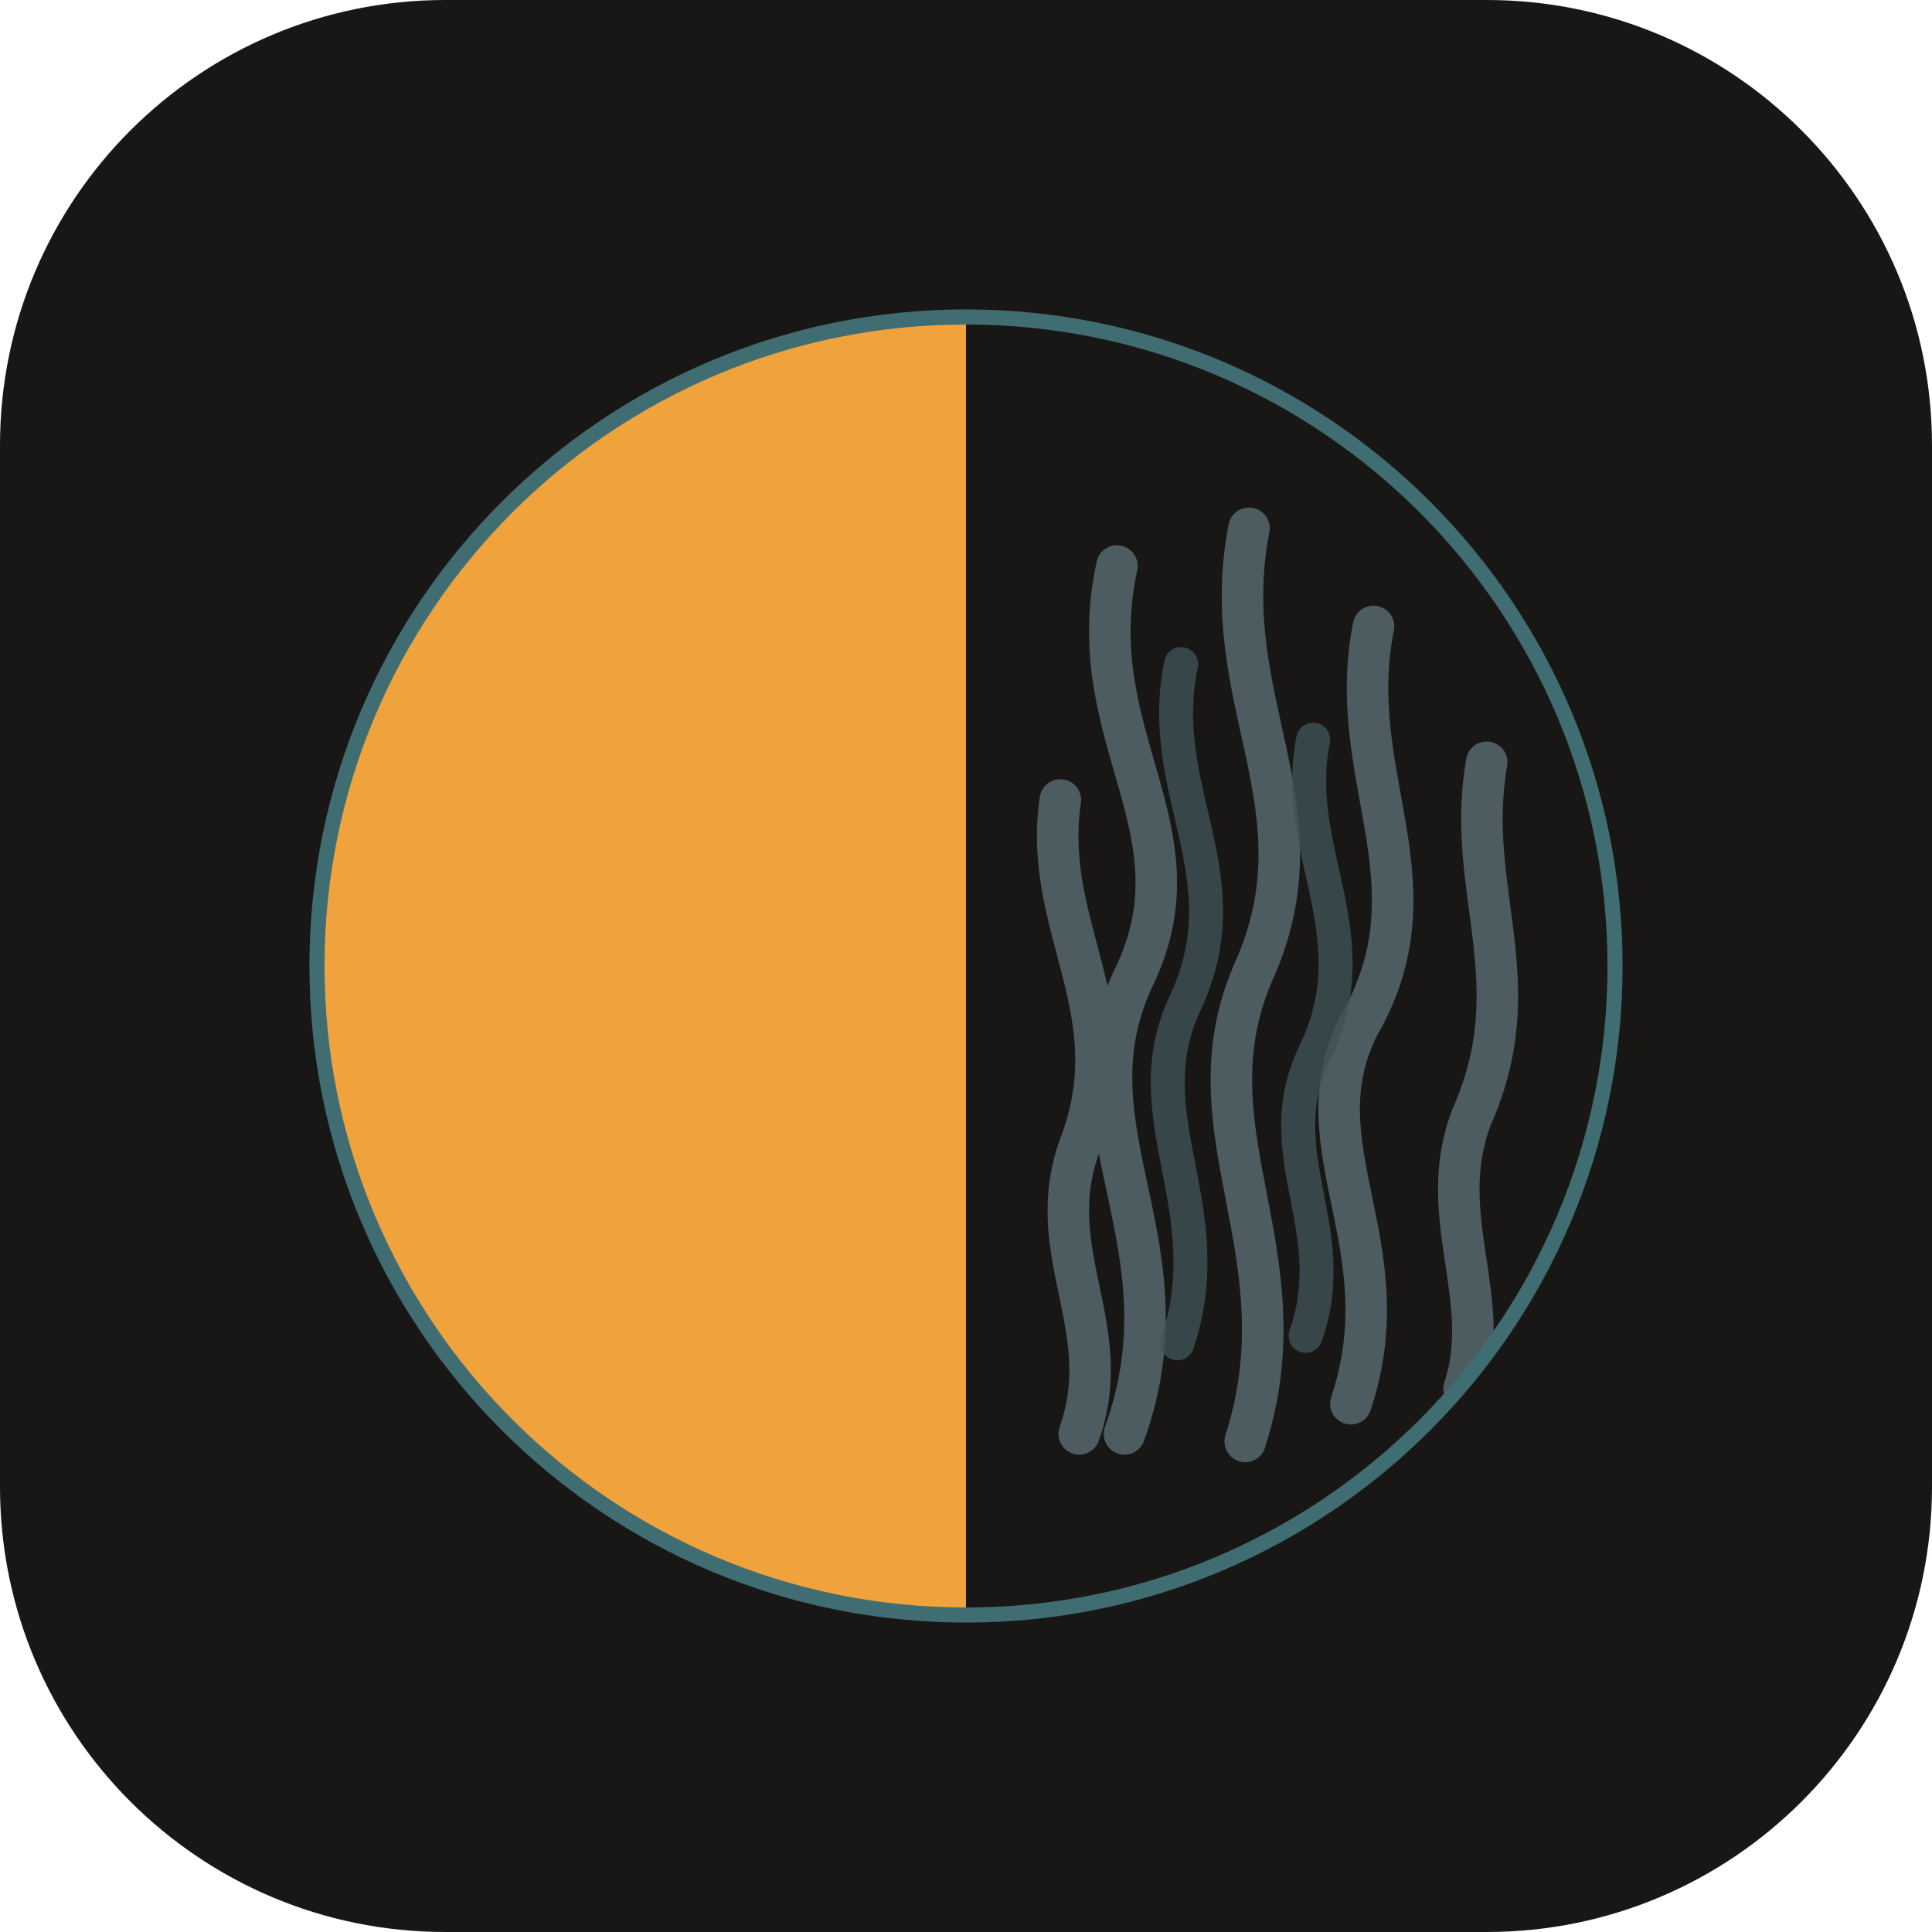
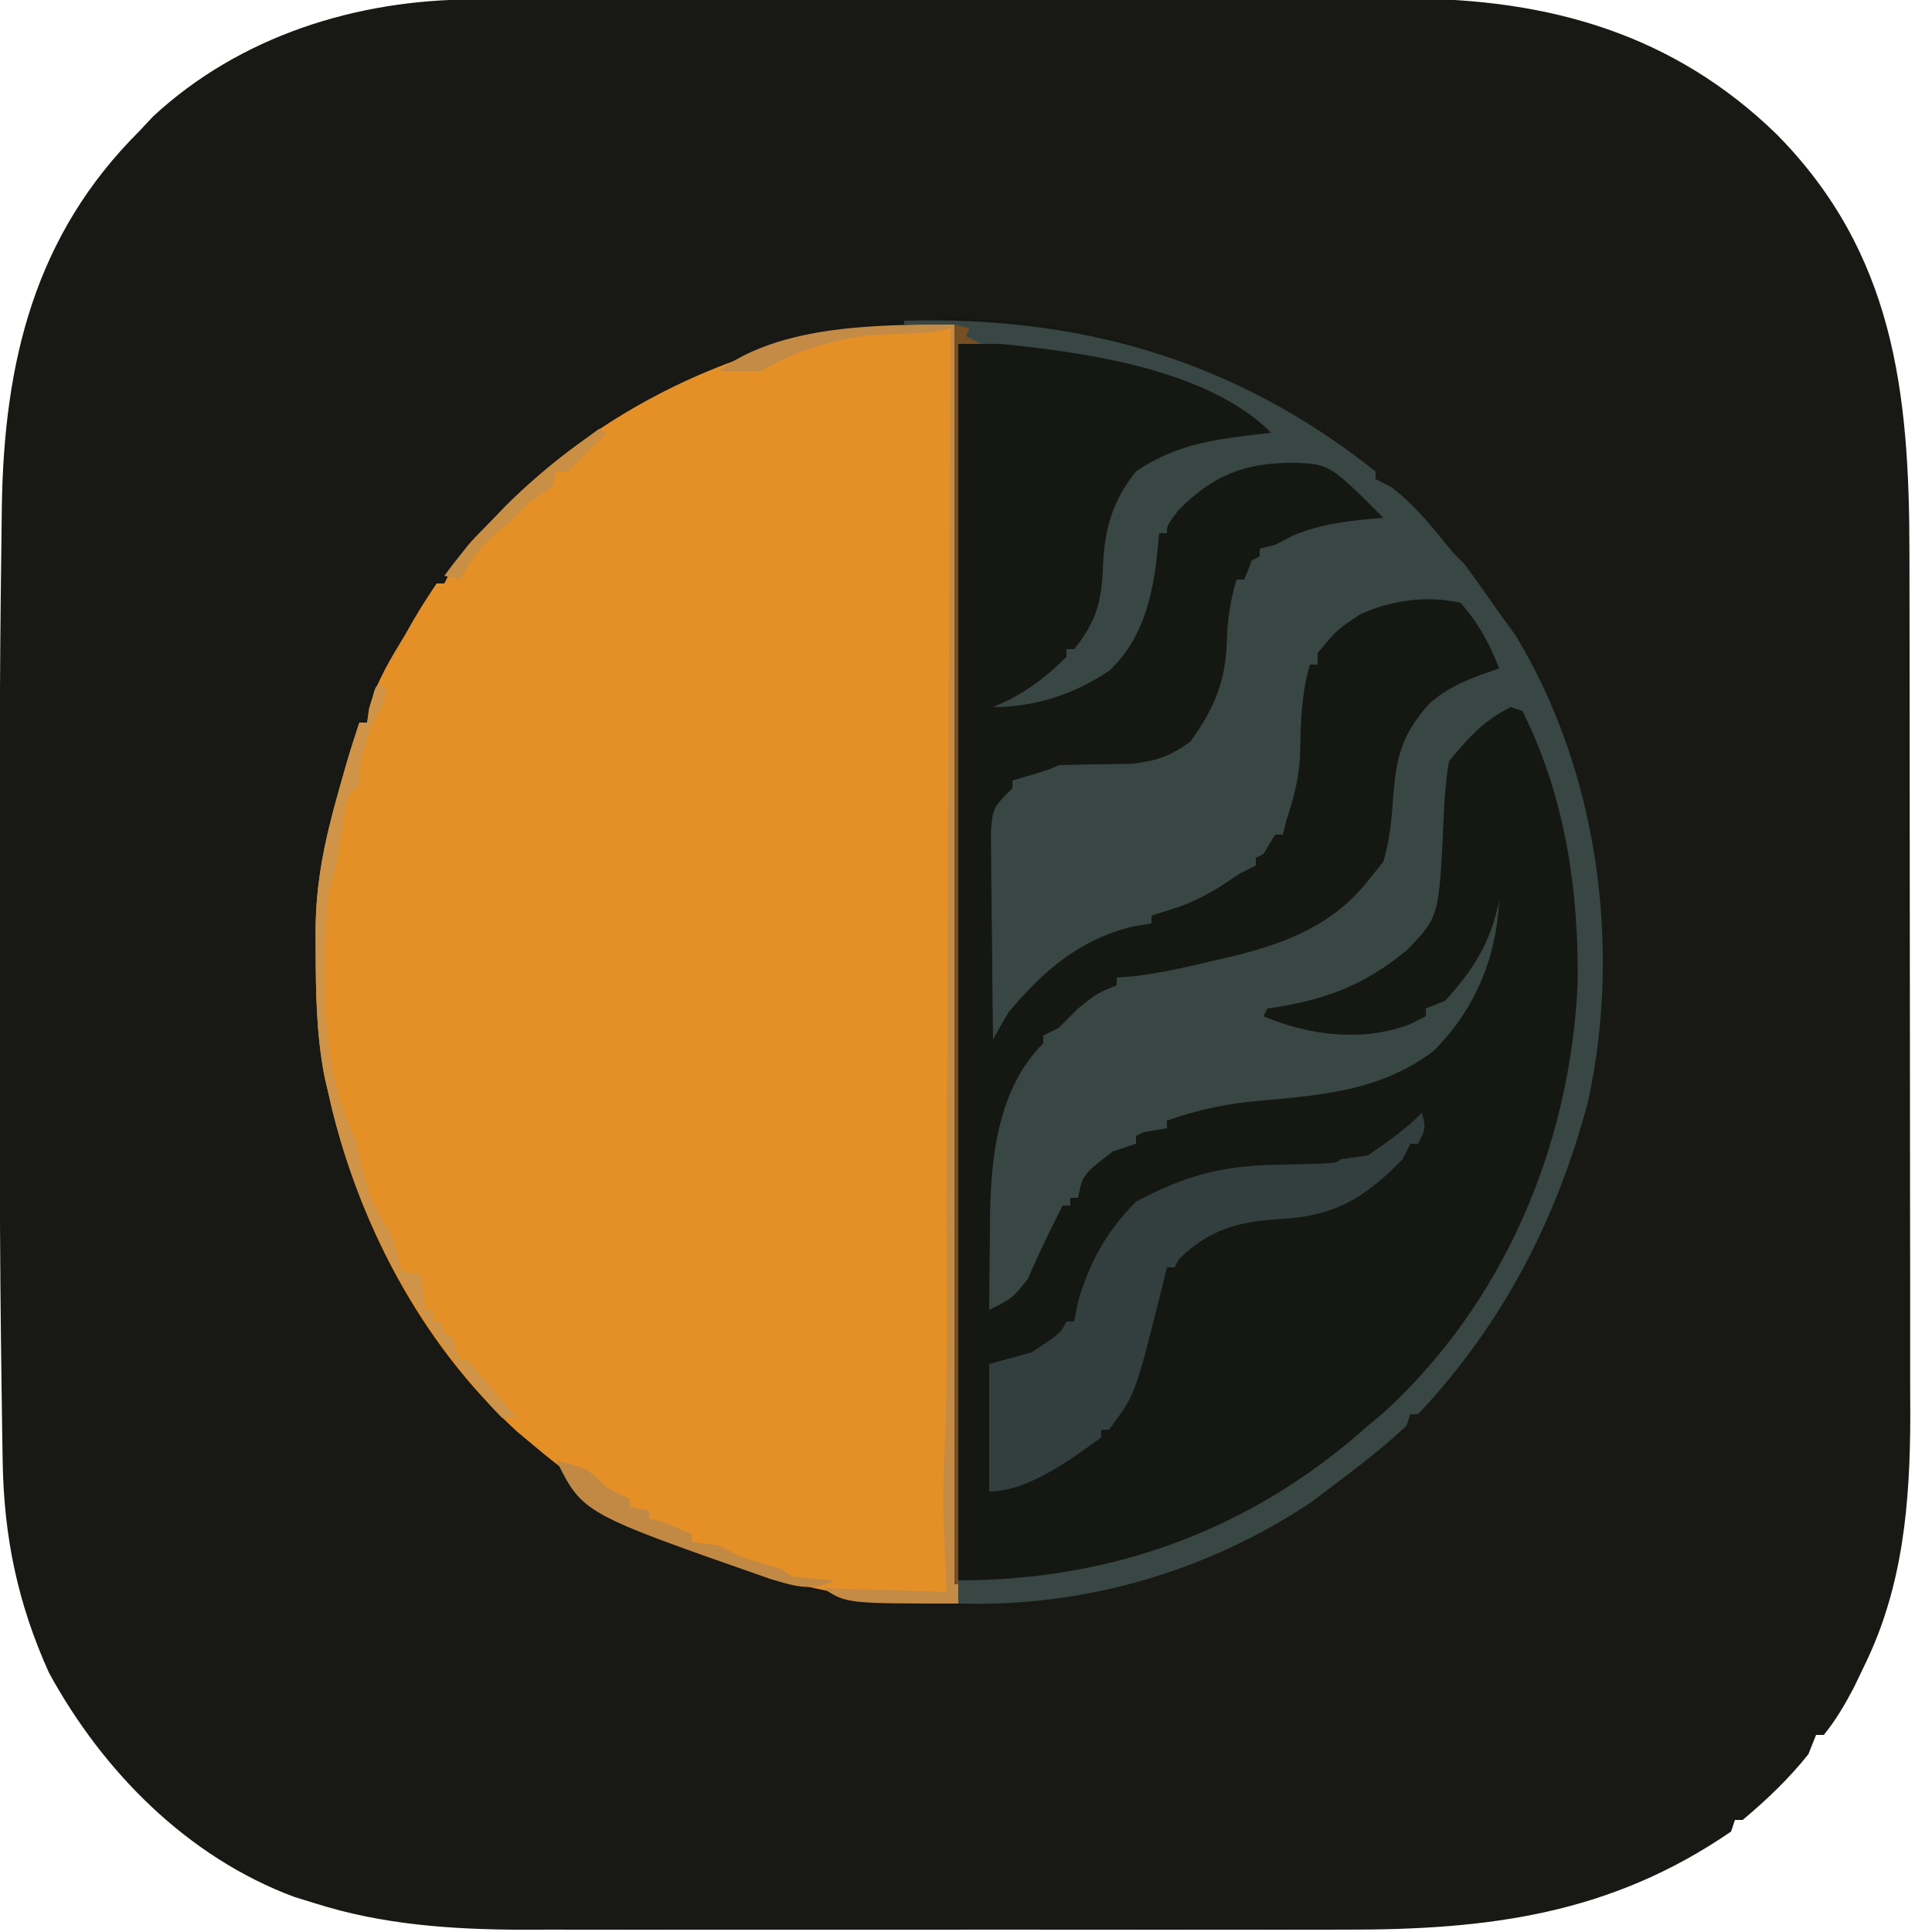
- <svg xmlns="http://www.w3.org/2000/svg" width="512" height="512" viewBox="0 0 512 512" fill="none" role="img" aria-label="Haze">
-   <rect x="0" y="0" width="512" height="512" rx="118" fill="#181715" />
-   <defs>
-     <clipPath id="haze-circle">
-       <circle cx="256" cy="256" r="172" />
-     </clipPath>
-   </defs>
-   <g clip-path="url(#haze-circle)">
-     <rect x="84" y="84" width="172" height="344" fill="#f0a23c" />
-     <g stroke="#4c5c61" stroke-width="11" stroke-linecap="round" fill="none">
-       <path d="M296 150 C286 196 320 220 300 260 C282 300 316 330 298 380" />
-       <path d="M331 140 C322 186 352 214 332 258 C314 300 346 332 330 382" />
-       <path d="M364 166 C356 206 382 234 360 272 C344 304 372 330 358 372" />
-       <path d="M281 212 C276 246 300 268 286 304 C276 332 296 352 286 380" />
-       <path d="M394 202 C388 236 406 260 390 296 C380 322 396 344 388 368" />
-     </g>
-     <g stroke="#3f5256" stroke-width="9" stroke-linecap="round" fill="none" opacity="0.8">
-       <path d="M313 176 C306 210 330 232 314 266 C300 296 324 320 312 356" />
-       <path d="M348 196 C342 226 364 248 348 280 C336 306 356 326 346 354" />
-     </g>
-   </g>
-   <circle cx="256" cy="256" r="172" fill="none" stroke="#3f6d72" stroke-width="4" />
+ <svg xmlns="http://www.w3.org/2000/svg" width="500" height="500">
+   <path fill="#181815" d="M122.312-.14c1.14 0 1.14 0 6.91-.02h7.54c1.32 0 1.32 0 7.98-.02 7.21-.01 14.43-.02 21.64-.02 4.51 0 9.03-.01 13.54-.01l42.42-.03c16.29 0 32.57-.02 48.86-.05 12.61-.02 25.22-.03 37.84-.03q11.28 0 22.56-.03c7.08-.01 14.17-.02 21.25-.01 3.81 0 7.62-.01 11.43-.02 36.64.08 68.79 9.14 95.51 35.13 30.33 30.7 34.35 66.56 34.37 108.09 0 2.59.01 5.18.01 7.85.02 7.09.02 14.17.03 21.26 0 4.43.01 8.87.01 13.3l.03 41.72c0 16 .02 32 .05 48 .02 12.41.03 24.81.03 37.21 0 7.4.01 14.79.03 22.18.02 8.26.01 16.51 0 24.77l.03 7.33c-.05 22.41-1.83 43.97-11.76 64.35-.46.98-.46.98-2.83 5.9-2.34 4.44-4.64 8.4-7.79 12.29h-2l-2 5c-5.1 6.37-10.75 11.77-17 17h-2l-1 3c-31.27 21.48-62.88 25.49-100.29 25.39-1.24 0-1.24 0-7.53.01-6.73.02-13.46.01-20.19 0-7.09 0-14.19 0-21.28.01-11.9 0-23.8 0-35.69-.02-13.71-.01-27.41-.01-41.11.01q-17.745.015-35.49 0c-7.04 0-14.07 0-21.11.01-7.85.01-15.7 0-23.54-.02-1.15 0-1.15 0-6.95.02-18.07-.07-35.82-1.3-53.13-6.78-1.84-.57-3.67-1.13-5.56-1.72-27.68-10.31-49.53-32.5-63.44-57.97-8.1-17.88-11.7-35.24-12-54.73-.05-2.61-.09-5.22-.13-7.91l-.12-8.6-.06-4.45c-.46-32.98-.54-65.95-.51-98.93 0-7.98 0-15.97-.01-23.95-.01-30.48.05-60.96.47-91.43.05-3.98.1-7.96.14-11.94.59-37.32 8.45-70.03 35.53-97 1.19-1.28 2.39-2.56 3.62-3.87C62.072 9.34 92.232-.09 122.312-.14" />
+   <path fill="#151712" d="M356 122v2l4 2c6.36 4.86 11.02 10.77 16 17l3 3c3.43 4.6 6.7 9.31 10 14 1.05 1.44 2.1 2.89 3.19 4.38C413.57 199.54 419.71 245.1 411 285c-8.14 30.75-22.14 57.75-44 81h-2l-1 3c-6.57 6.19-13.8 11.57-21 17-1.2.91-2.39 1.81-3.62 2.75C302.51 413.33 259.13 419.56 216 413c-29.66-6.88-54.73-19.37-78-39-1.4-1.18-2.81-2.35-4.25-3.56C108.83 347.6 92.21 315.75 85 283c-.16-.69-.16-.69-.97-4.15-2.18-11.1-2.31-22.14-2.34-33.41-.01-1.56-.01-3.12-.02-4.72.08-12.56 2.41-23.38 5.83-35.47.61-2.16 1.22-4.32 1.84-6.55 1.14-3.92 2.37-7.82 3.66-11.7h2c.16-1.2.33-2.39.5-3.62 2.01-7.21 5.65-13.01 9.5-19.38.33-.59.33-.59 2.01-3.55 1.86-3.23 3.92-6.35 5.99-9.45h2l2-4c4-6 4-6 9-11l4.94-5.12C149.45 112.41 172.17 98.92 197 91c1.37-.45 2.74-.91 4.15-1.38C255.42 72.51 312.23 87.31 356 122" />
+   <path fill="#e49027" d="m247 84 1 331c-41.97 0-78-14.01-110-41-1.4-1.18-2.81-2.35-4.25-3.56C108.83 347.6 92.21 315.75 85 283c-.16-.69-.16-.69-.97-4.15-2.18-11.1-2.31-22.14-2.34-33.41-.01-1.56-.01-3.12-.02-4.72.08-12.56 2.41-23.38 5.83-35.47.61-2.16 1.22-4.32 1.84-6.55 1.14-3.92 2.37-7.82 3.66-11.7h2c.16-1.2.33-2.39.5-3.62 2.01-7.21 5.65-13.01 9.5-19.38.33-.59.33-.59 2.01-3.55 1.86-3.23 3.92-6.35 5.99-9.45h2l2-4c4-6 4-6 9-11l4.94-5.12C149.44 112.42 172.17 98.9 197 91c1.45-.47 2.9-.93 4.4-1.41C217.14 84.74 230.13 84 247 84" />
+   <path fill="#384644" d="M234 83c46.11-1.24 85.7 10.23 122 39v2l4 2c6.36 4.86 11.02 10.77 16 17l3 3c3.43 4.6 6.7 9.31 10 14 1.05 1.44 2.1 2.89 3.19 4.38C413.57 199.54 419.71 245.1 411 285c-8.14 30.75-22.14 57.75-44 81h-2l-1 3c-6.57 6.19-13.8 11.57-21 17-1.2.91-2.39 1.81-3.62 2.75C312.2 406.87 280.46 415.98 248 415c-1.22-6.1-1.12-11.75-1.12-17.98v-4.04c0-4.49 0-8.98.01-13.47v-9.64c0-8.74 0-17.47.01-26.21 0-9.12.01-18.24.01-27.37 0-17.28.01-34.56.02-51.84.01-19.68.01-39.35.02-59.02.01-40.48.03-80.95.05-121.43h-13zm14 6v320c40.17 0 75.91-13.16 106-40 1.38-1.15 2.76-2.31 4.19-3.5 31.18-28.63 48.17-69.07 50.11-111.06.27-24.35-3.3-48.44-14.3-70.44l-3-1c-7.23 3.62-10.83 7.8-16 14-.91 5.46-1.24 10.54-1.44 16.06-1.16 24.28-1.16 24.28-9.56 32.94-11.29 9.25-21.67 13-36 15l-1 2c11.82 5.04 26 6.76 38.14 1.97 1.28-.65 2.55-1.3 3.86-1.97v-2l5-2c7.39-8.1 11.85-15.25 14-26-.78 15.02-6.28 28.28-17 39-14.55 11-30.85 11.5-48.4 13.21-7.29.87-13.68 2.4-20.6 4.79v2l-6 1-2 1v2l-6 2c-7.8 5.99-7.8 5.99-9 12h-2v2h-2c-3.18 6.28-6.23 12.53-9 19-4 5-4 5-10 8 .02-6.31.1-12.62.19-18.94 0-.88 0-.88.02-5.35.25-15.63 2.16-33.08 13.79-44.71v-2l4-2 5-5c5-4 5-4 10-6v-2c1.38-.1 2.75-.21 4.17-.32 6.51-.76 12.7-2.12 19.08-3.62 2.25-.52 4.51-1.05 6.83-1.59C333.03 244 344.93 239.39 354 228l4-5c1.63-5.4 2.1-10.35 2.5-16 .78-10.9 2.08-16.73 9.5-25 5.43-4.7 11.23-6.74 18-9-2.7-6.74-5.2-11.47-10-17-8.73-1.93-17.89-.72-26 3-6 4-6 4-11 10v3h-2c-2.36 8.24-2.38 15.71-2.56 24.24-.43 5.69-1.62 10.37-3.44 15.76-.16.66-.16.66-1 4h-2l-3 5-2 1v2l-4 2-5.19 3.44c-5.03 3.08-9.18 4.98-14.81 6.56l-3 1v2c-1.44.23-2.89.45-4.38.69-14.08 3.28-23.5 11.44-32.62 22.31-1.37 2.31-2.71 4.64-4 7-.12-8.45-.21-16.91-.27-25.36-.03-2.88-.06-5.75-.11-8.63-.06-4.13-.09-8.26-.11-12.4-.02-2.48-.05-4.97-.08-7.53C257 209 257 209 262 204v-2c1.61-.47 3.22-.95 4.88-1.44C272 199 272 199 274 198c6.24-.16 12.48-.25 18.72-.33 6.52-.7 9.97-1.91 15.28-5.67 6.2-8.56 9.15-15.42 9.5-25.94.2-5.98.82-10.18 2.5-16.06h2l2-5 2-1v-2l4-1c1.55-.8 3.09-1.61 4.69-2.44 7.91-3.21 14.81-3.81 23.31-4.56-13.93-13.93-13.93-13.93-23.5-14.25-12.57.09-20.47 3.22-29.5 12.25-3 4-3 4-3 6h-2c-.25 2.43-.5 4.87-.75 7.38-1.3 10.47-4.23 20.98-12.25 28.24-9 6.08-19.16 9.38-30 9.38.73-.33.73-.33 4.44-2 5.71-3.08 9.95-6.46 14.56-11v-2h2c5.72-7.15 7.09-12.29 7.44-21.31.42-9.79 2.36-16.94 8.56-24.69 11.19-7.61 21.86-8.45 35-10-16.42-16.42-48.06-20.79-70-23z" />
+   <path fill="#323f3e" d="M368 288c1 4 1 4-1 8h-2l-2 4c-9.88 10.11-17.66 14.82-32.06 15.5-10.75.68-18.25 2.81-25.94 10.5-.17.33-.17.33-1 2h-2c-.58 2.35-1.15 4.7-1.75 7.12-6.5 25.89-6.5 25.89-13.25 34.88h-2v2c-7.74 5.67-19.09 14-29 14v-33l11-3c7.47-4.95 7.47-4.95 9-8h2l1-5.12c2.97-10.22 7.4-18.28 15-25.88 12.69-6.74 22.09-9.31 36.31-9.56 15.57-.32 15.57-.32 16.69-1.44 1.15-.17 1.15-.17 7-1 5.03-3.39 9.71-6.71 14-11" />
+   <path fill="#c38b46" d="m247 84 1 331c-29 0-29 0-35-4 5.28.16 5.28.16 32 1-.19-3.96-.37-7.92-.56-12-.41-8.69-.38-17.19.05-25.88.57-13.1.61-26.16.56-39.27l-.03-14.9c0-2.5-.01-4.99-.01-7.57-.01-11.31.03-22.62.08-33.93l.03-6.63c.03-6.81.07-13.61.1-20.41.02-4.86.04-9.71.07-14.56.05-12.56.11-25.12.17-37.68l.18-38.7L246 85l-5 1c-4.78.27-9.55.44-14.34.62-10.04.82-21.03 4.2-29.66 9.38-3.66.12-7.34.13-11 0 16.16-12.12 42.1-12 61-12" />
+   <path fill="#cf9447" d="m98 177 2 1c-1 5-1 5-4 10-3 9.89-3 9.89-3 15l-3 3c-.64 3.08-1.14 6.19-1.56 9.31-.77 5.6-1.64 10.3-3.44 15.69-1.77 20.19-2.32 45.36 7 64 .6 2.56 1.2 5.12 1.81 7.75 1.53 6.33 3.54 10.82 7.19 16.25 1.09 3.31 2.11 6.64 3 10l5 1 1 9h2v3h2l1 3 2 1 2 6h2c2.06 2.28 4.05 4.63 6 7 5 6 5 6 7 8h-4c-3.25-3.38-3.25-3.38-7-8-1.28-1.55-2.56-3.09-3.88-4.69C102.5 332.9 90.85 309.57 85 283c-.16-.69-.16-.69-.97-4.15-2.18-11.1-2.31-22.14-2.34-33.41-.01-1.56-.01-3.12-.02-4.72.08-12.56 2.41-23.38 5.83-35.47.61-2.16 1.22-4.32 1.84-6.55 1.14-3.92 2.37-7.82 3.66-11.7h2l.94-4.44C97 178 97 178 98 177" />
+   <path fill="#754e23" d="m247 84 4 1-1 2 4 2h-6v321h-1z" />
+   <path fill="#c18944" d="M144 378c8 2 8 2 13 7l6 3v2c.82.17.82.17 5 1v2l4 1 7 3v2l7 1 6 3 10 3 3 2c3.66.4 7.33.74 11 1-6 3-10.3 1.5-16.59-.35-48.57-16.97-48.57-16.97-55.41-30.65" />
+   <path fill="#c98f44" d="m155 111 2 1-10 10h-3l-1 4-6 4-5 5c-1.32 1.09-2.64 2.19-4 3.31-3.94 3.64-6.39 7.04-9 11.69l-4-1c3.46-4.74 6.83-8.83 11-13l4.94-5.12c7.4-7.42 15.7-13.61 24.06-19.88" />
</svg>
